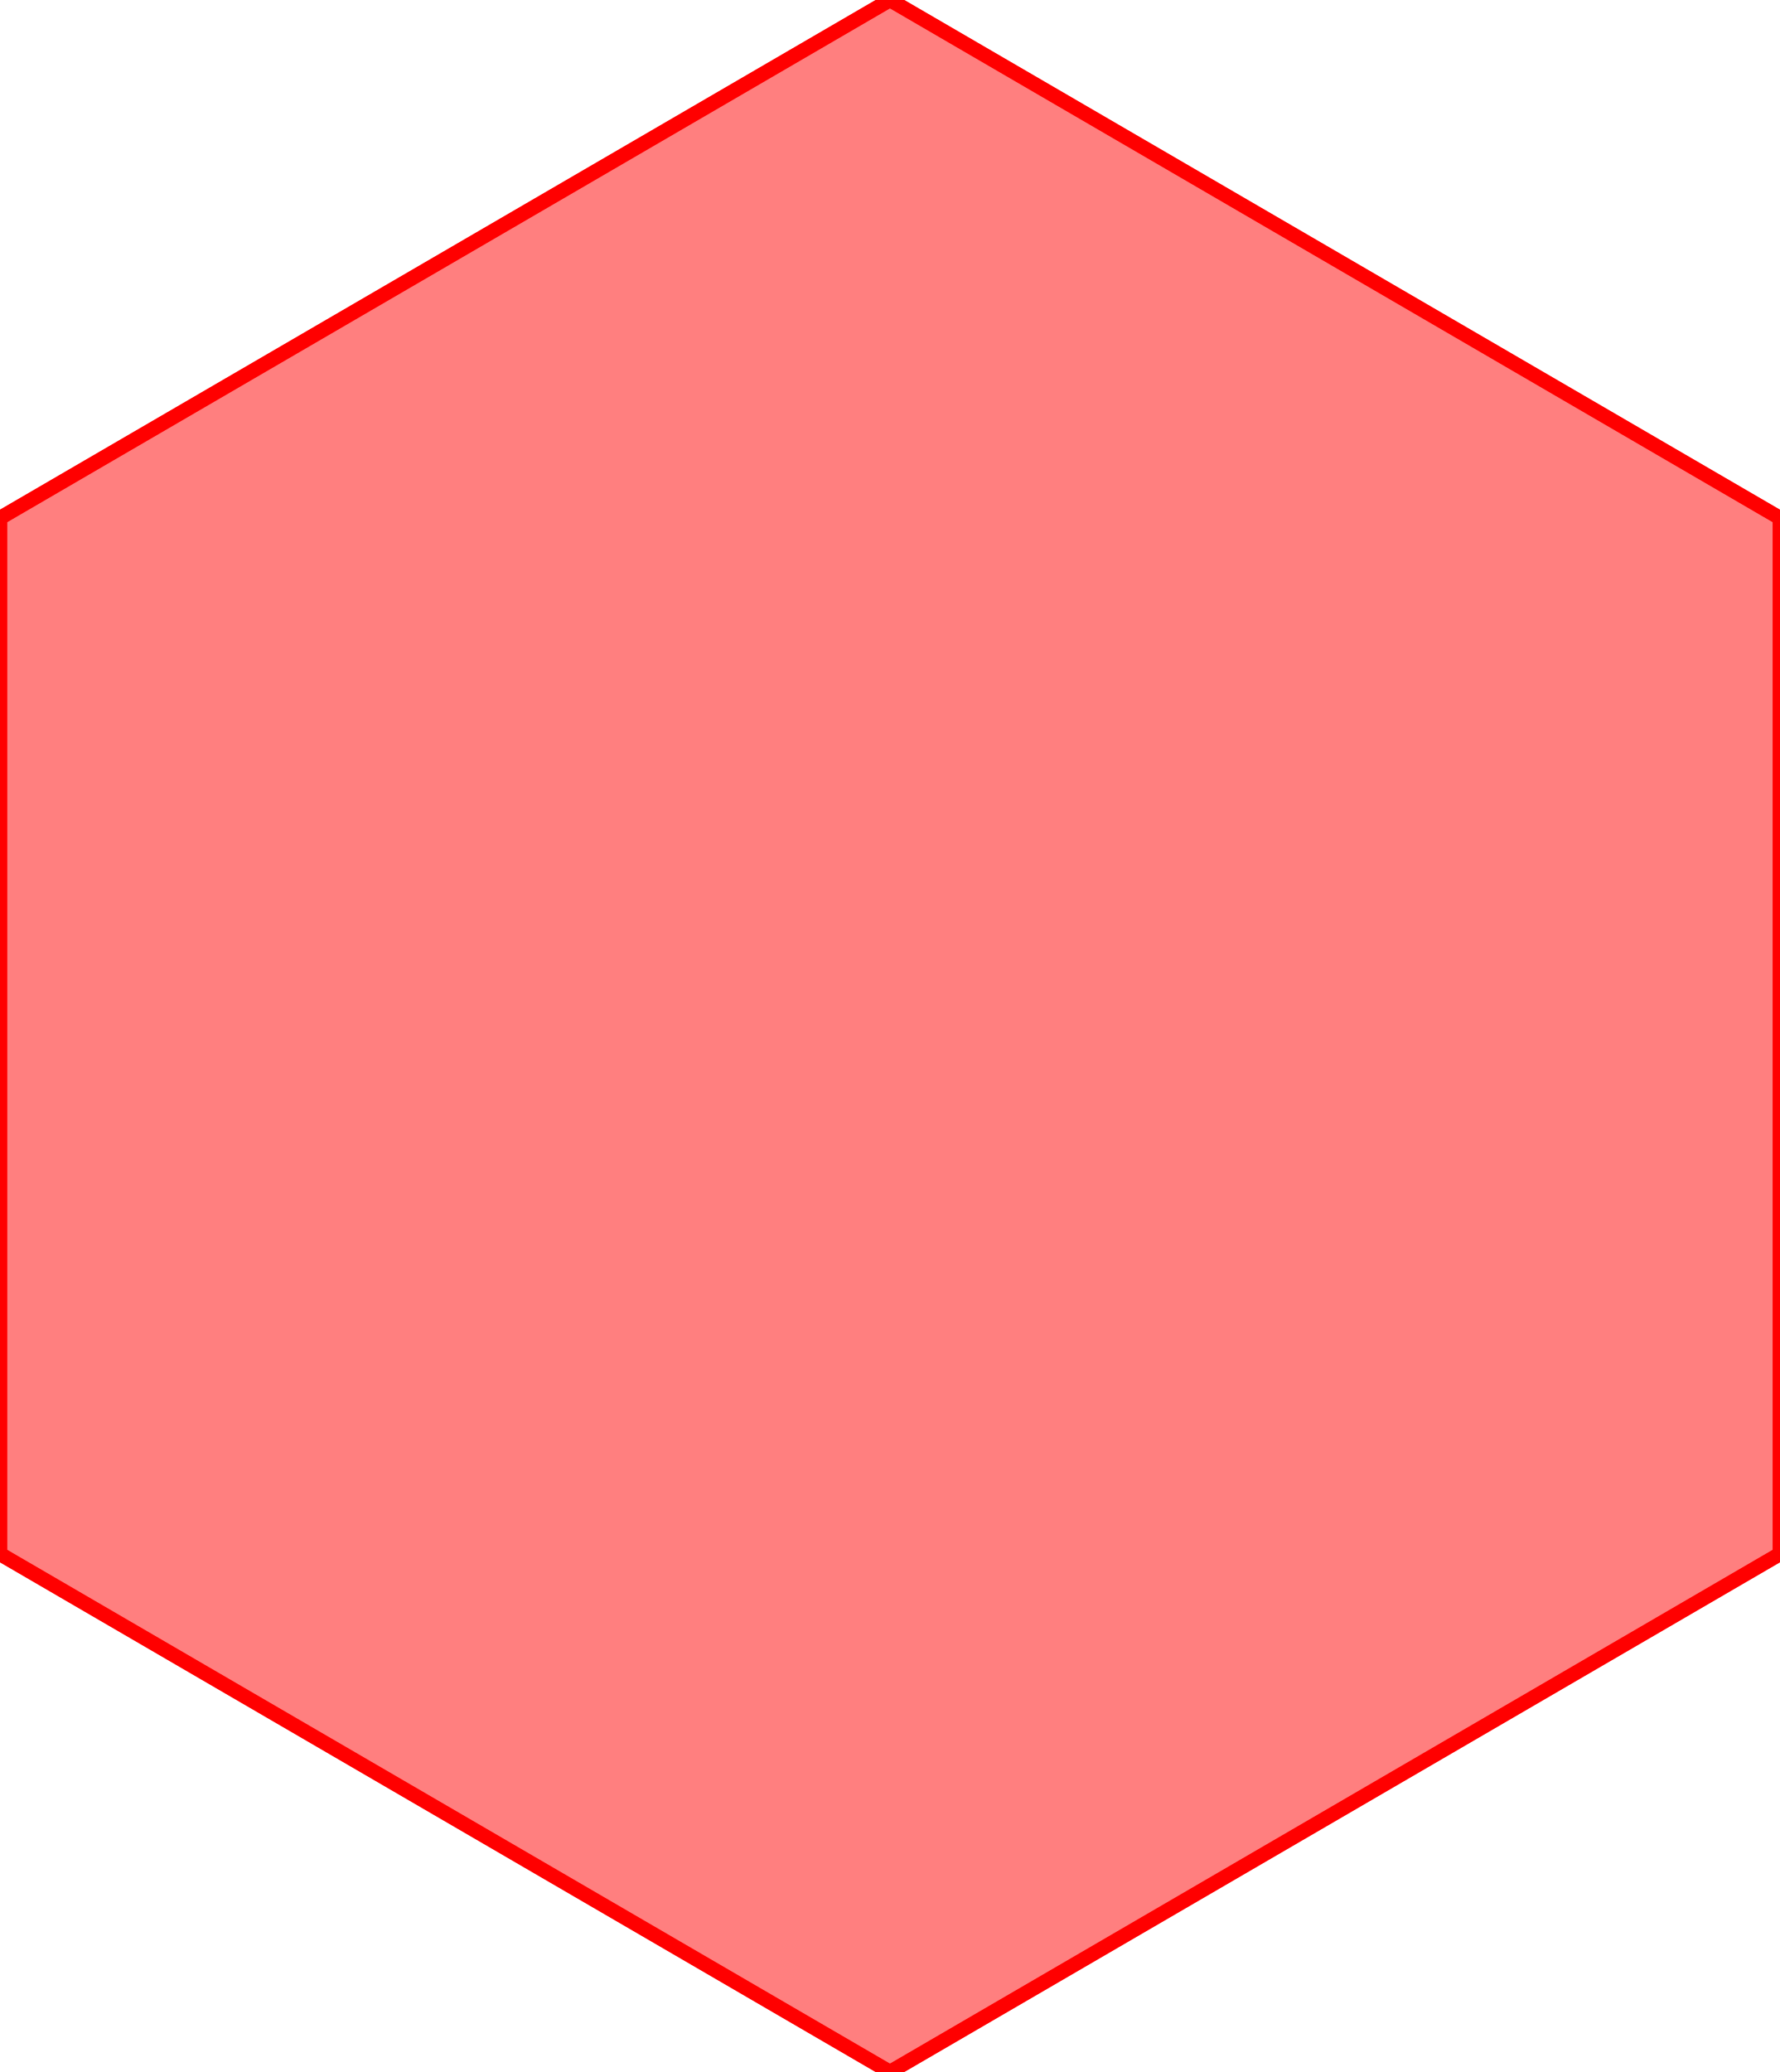
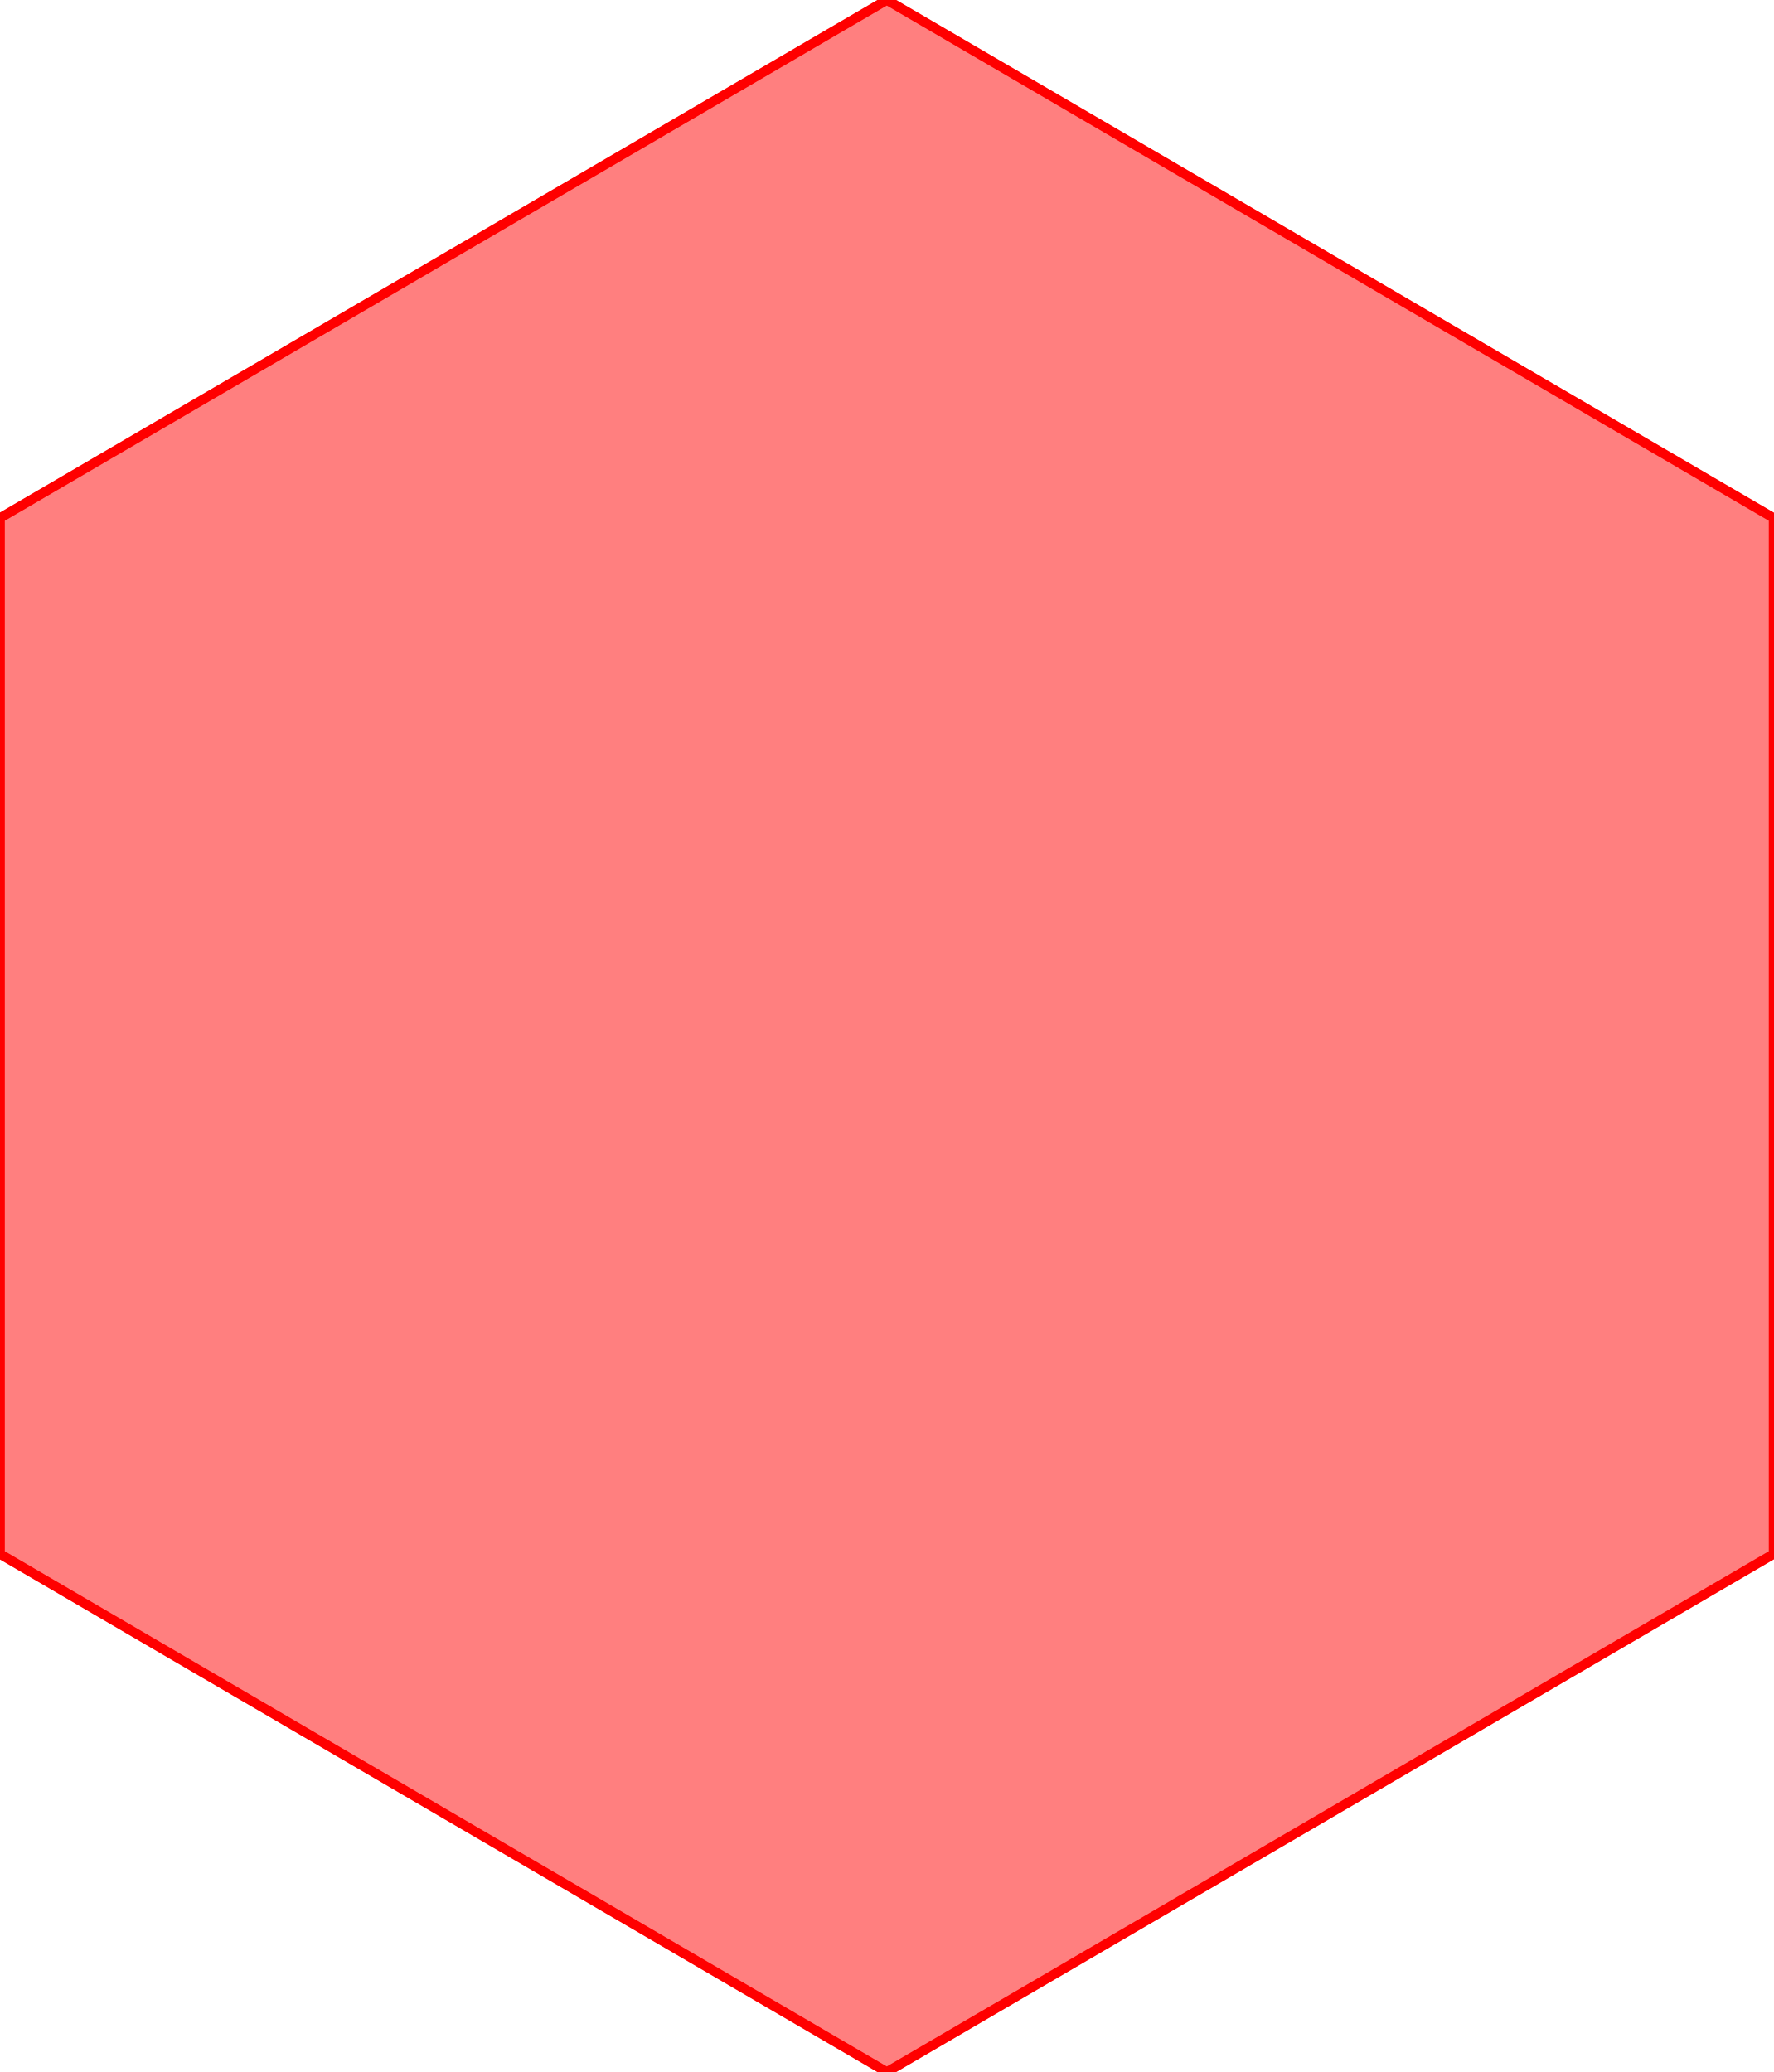
- <svg xmlns="http://www.w3.org/2000/svg" width="122" height="142" viewBox="0 0 122 142" fill="none">
-   <polygon points="61,0 122,35.5 122,106.5 61,142 0,106.5 0,35.5" fill="#F00" fill-opacity="0.5" stroke="#F00" storke-opacity="0.5" stroke-width="1" stroke-linejoin="round" />
+ <svg xmlns="http://www.w3.org/2000/svg" width="184" height="215" viewBox="0 0 184 215" fill="none">
+   <polygon points="92,0 184,53.75 184,161.25 92,215 0,161.25 0,53.75" fill="#F00" fill-opacity="0.5" stroke="#F00" storke-opacity="0.5" stroke-width="1" stroke-linejoin="round" />
</svg>
